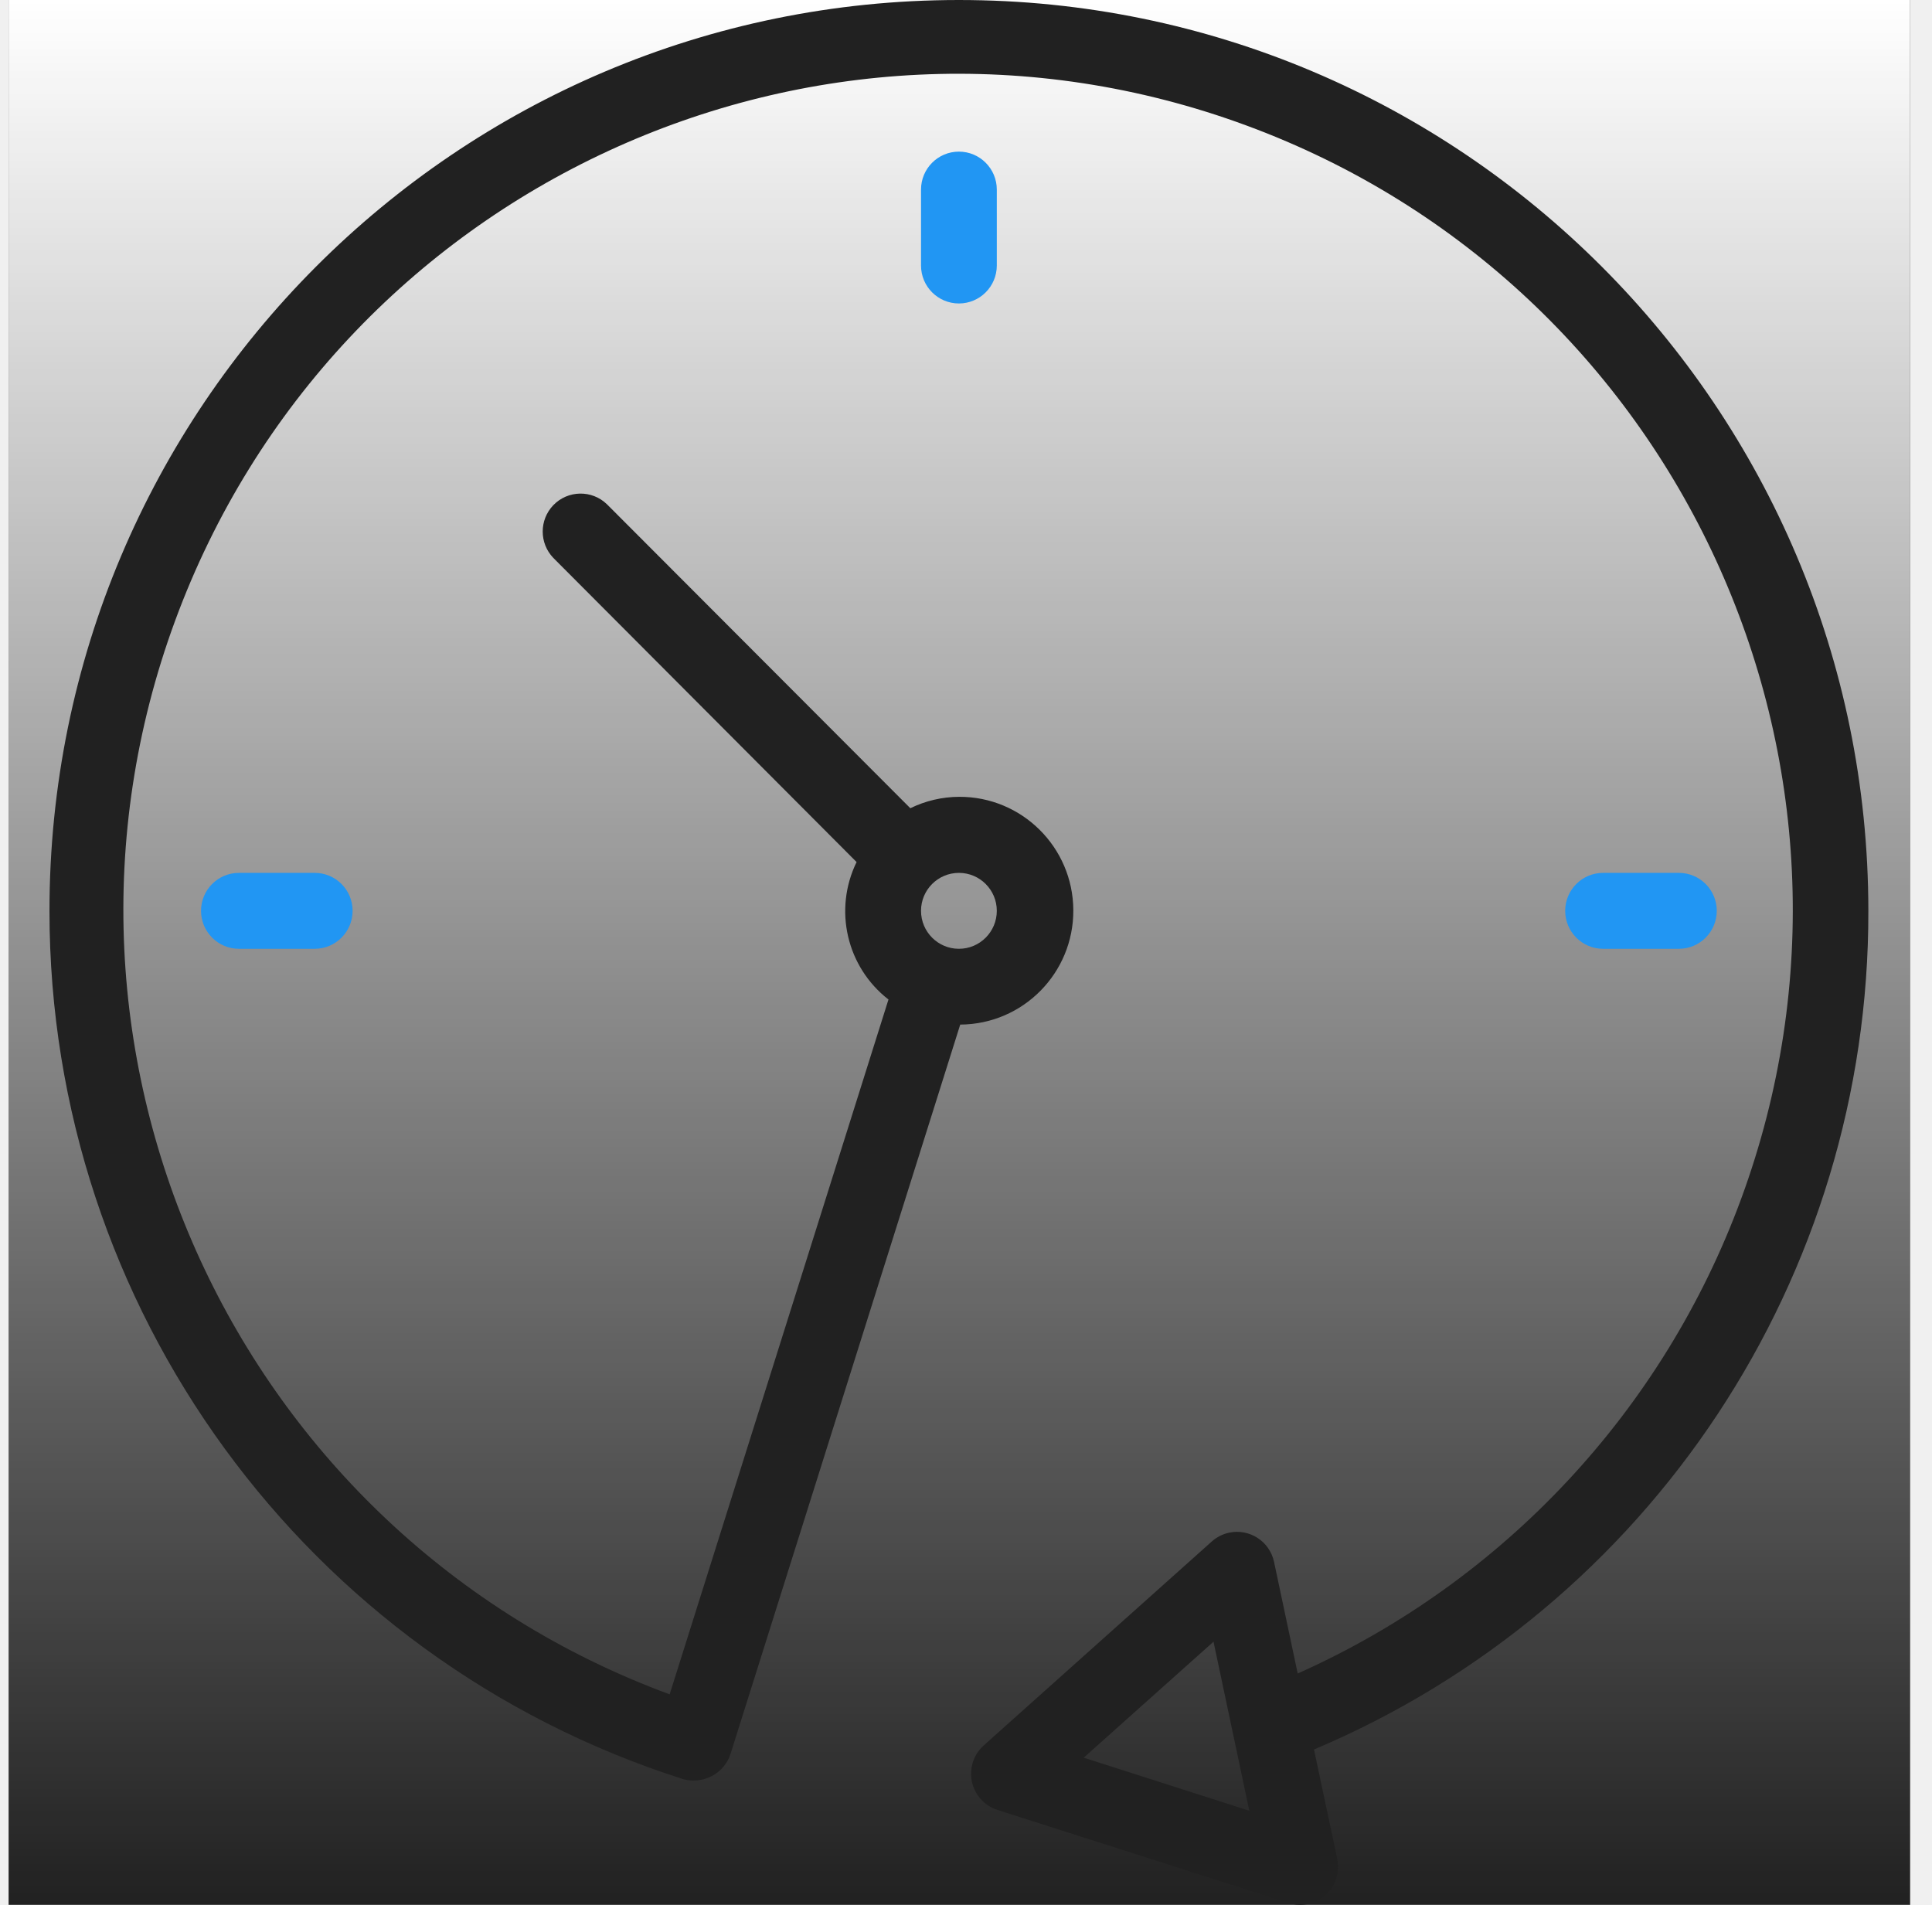
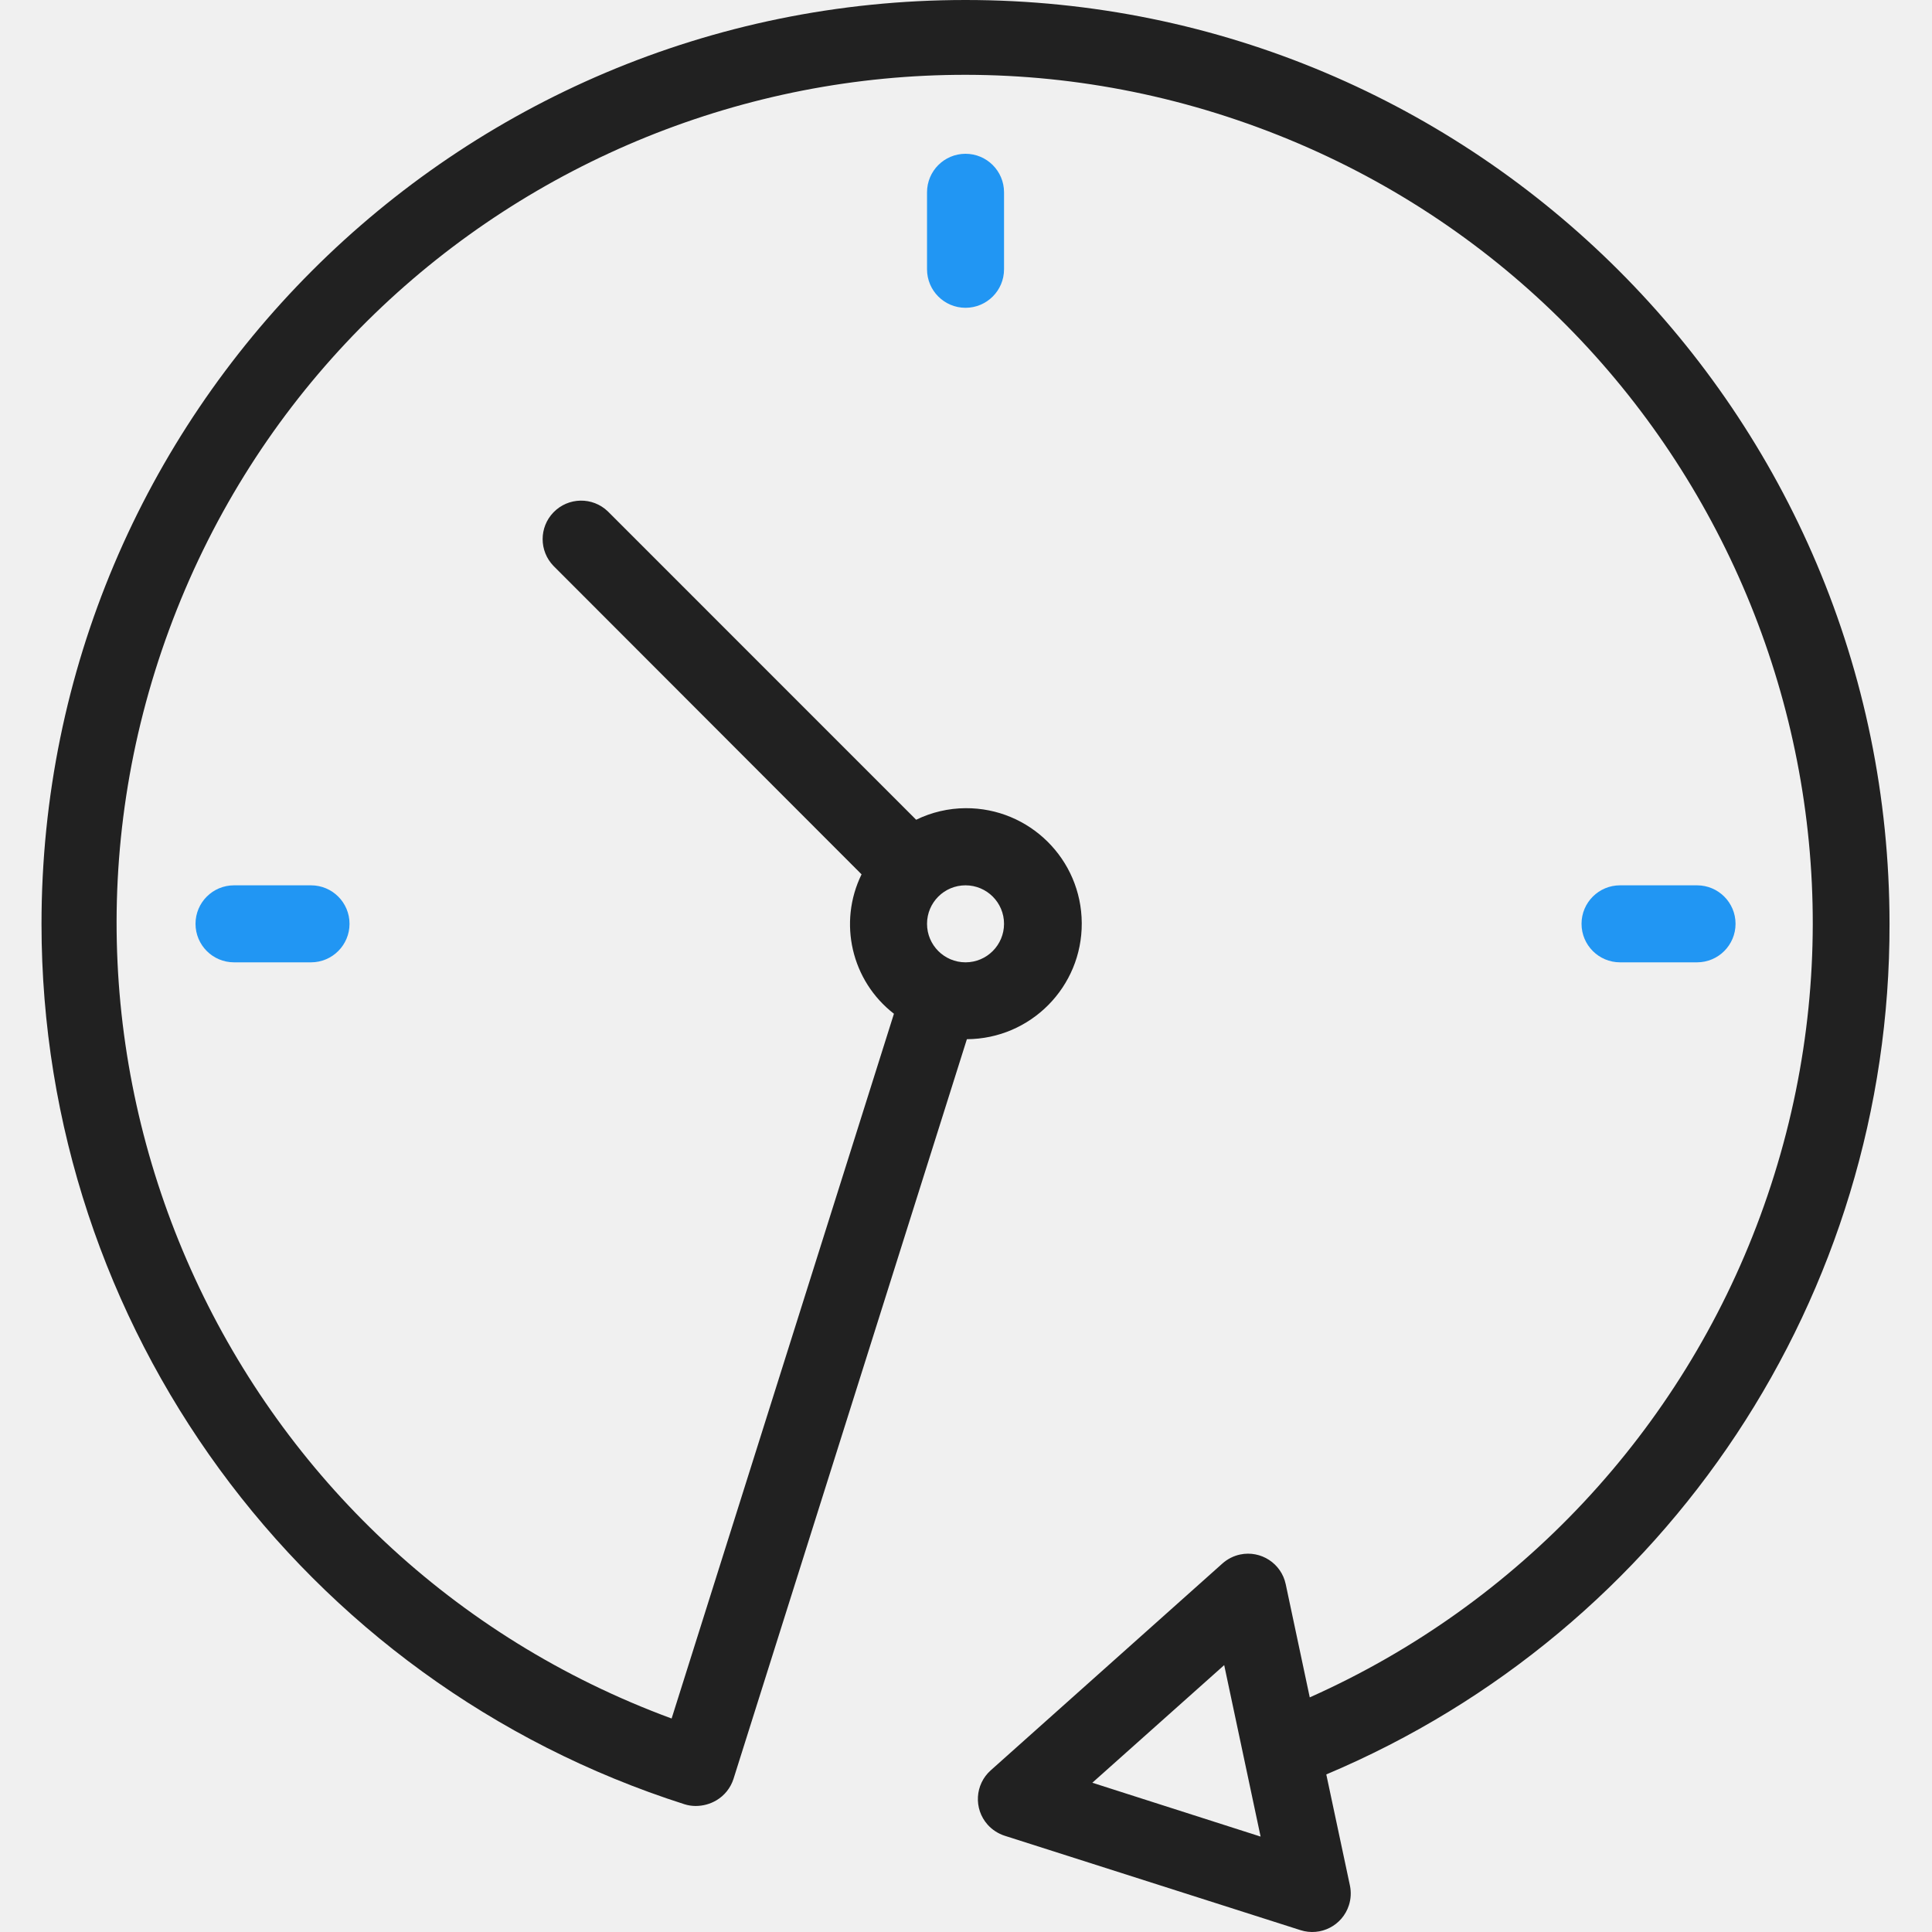
- <svg xmlns="http://www.w3.org/2000/svg" width="71" height="70" viewBox="0 0 71 70" fill="none">
+ <svg xmlns="http://www.w3.org/2000/svg" width="70" height="70" viewBox="0 0 70 70" fill="none">
  <g clip-path="url(#clip0)">
-     <rect x="0.316" width="69.88" height="70" fill="#212121" />
-     <rect x="0.316" width="69.88" height="70" fill="url(#paint0_linear)" />
-     <path d="M68.661 33.471C68.657 14.982 53.691 -0.004 35.232 6.99302e-07C16.774 0.004 1.814 14.996 1.818 33.486C1.821 48.05 11.223 60.941 25.074 65.371C25.206 65.413 25.343 65.434 25.482 65.434C25.745 65.433 26.003 65.363 26.23 65.229C26.524 65.054 26.744 64.776 26.848 64.449L35.288 37.652C37.596 37.64 39.456 35.757 39.444 33.446C39.432 31.134 37.552 29.271 35.245 29.282C34.624 29.285 34.012 29.428 33.454 29.701L22.304 18.53C21.751 17.995 20.869 18.011 20.335 18.564C19.814 19.105 19.814 19.962 20.335 20.503L31.479 31.679C30.624 33.428 31.113 35.538 32.651 36.73L24.609 62.265C8.716 56.4 0.578 38.74 6.432 22.82C12.287 6.9 29.916 -1.252 45.809 4.613C61.702 10.477 69.84 28.137 63.986 44.057C61.125 51.835 55.249 58.125 47.69 61.499L46.821 57.399C46.662 56.645 45.923 56.164 45.17 56.323C44.933 56.374 44.713 56.486 44.532 56.648L36.153 64.141C35.578 64.653 35.527 65.535 36.039 66.111C36.205 66.297 36.418 66.436 36.657 66.513L47.355 69.933C48.087 70.168 48.871 69.765 49.106 69.031C49.181 68.799 49.193 68.553 49.143 68.314L48.289 64.291C60.658 59.068 68.69 46.918 68.661 33.471V33.471ZM35.24 32.077C36.008 32.077 36.632 32.701 36.632 33.471C36.632 34.242 36.008 34.867 35.24 34.867C34.47 34.867 33.847 34.242 33.847 33.471C33.847 32.701 34.47 32.077 35.24 32.077ZM39.826 64.592L44.596 60.33L45.912 66.543L39.826 64.592Z" fill="#212121" />
-     <path d="M33.847 6.967V9.757C33.847 10.528 34.47 11.152 35.239 11.152C36.008 11.152 36.632 10.528 36.632 9.757V6.967C36.632 6.197 36.008 5.572 35.239 5.572C34.47 5.572 33.847 6.197 33.847 6.967Z" fill="#2196F3" />
-     <path d="M8.781 32.077C8.011 32.077 7.388 32.701 7.388 33.471C7.388 34.242 8.011 34.867 8.781 34.867H11.566C12.335 34.867 12.958 34.242 12.958 33.471C12.958 32.701 12.335 32.077 11.566 32.077H8.781Z" fill="#2196F3" />
-     <path d="M61.698 34.867C62.467 34.867 63.09 34.242 63.09 33.471C63.09 32.701 62.467 32.077 61.698 32.077H58.913C58.144 32.077 57.52 32.701 57.52 33.471C57.52 34.242 58.144 34.867 58.913 34.867H61.698Z" fill="#2196F3" />
+     <path d="M68.461 33.471C68.458 14.982 53.466 -0.004 34.975 6.99302e-07C16.486 0.004 1.5 14.996 1.504 33.486C1.507 48.05 10.925 60.941 24.799 65.371C24.932 65.413 25.07 65.434 25.208 65.434C25.472 65.433 25.73 65.363 25.957 65.229C26.253 65.054 26.473 64.776 26.577 64.449L35.032 37.652C37.343 37.64 39.207 35.757 39.194 33.446C39.183 31.134 37.3 29.271 34.988 29.282C34.367 29.285 33.753 29.428 33.194 29.701L22.025 18.53C21.471 17.995 20.588 18.011 20.053 18.564C19.53 19.105 19.53 19.962 20.053 20.503L31.216 31.679C30.36 33.428 30.849 35.538 32.389 36.73L24.334 62.265C8.414 56.4 0.262 38.74 6.126 22.82C11.991 6.9 29.65 -1.252 45.571 4.613C61.491 10.477 69.643 28.137 63.778 44.057C60.913 51.835 55.026 58.125 47.455 61.499L46.584 57.399C46.425 56.645 45.684 56.164 44.931 56.323C44.693 56.374 44.473 56.486 44.291 56.648L35.898 64.141C35.322 64.653 35.271 65.535 35.783 66.111C35.95 66.297 36.164 66.436 36.403 66.513L47.119 69.933C47.852 70.168 48.638 69.765 48.873 69.031C48.948 68.799 48.96 68.553 48.91 68.314L48.054 64.291C60.445 59.068 68.49 46.918 68.461 33.471ZM34.983 32.077C35.753 32.077 36.378 32.701 36.378 33.471C36.378 34.242 35.753 34.867 34.983 34.867C34.212 34.867 33.588 34.242 33.588 33.471C33.588 32.701 34.212 32.077 34.983 32.077ZM39.577 64.592L44.355 60.33L45.674 66.543L39.577 64.592Z" fill="#212121" />
+     <path d="M33.588 6.967V9.757C33.588 10.528 34.212 11.152 34.983 11.152C35.753 11.152 36.378 10.528 36.378 9.757V6.967C36.378 6.197 35.753 5.572 34.983 5.572C34.212 5.572 33.588 6.197 33.588 6.967Z" fill="#2196F3" />
+     <path d="M8.479 32.077C7.708 32.077 7.084 32.701 7.084 33.471C7.084 34.242 7.708 34.867 8.479 34.867H11.269C12.039 34.867 12.664 34.242 12.664 33.471C12.664 32.701 12.039 32.077 11.269 32.077H8.479Z" fill="#2196F3" />
+     <path d="M61.487 34.867C62.257 34.867 62.882 34.242 62.882 33.471C62.882 32.701 62.257 32.077 61.487 32.077H58.697C57.927 32.077 57.302 32.701 57.302 33.471C57.302 34.242 57.927 34.867 58.697 34.867H61.487Z" fill="#2196F3" />
  </g>
  <defs>
-     <linearGradient id="paint0_linear" x1="35.257" y1="0" x2="35.257" y2="70" gradientUnits="userSpaceOnUse">
-       <stop stop-color="white" />
-       <stop offset="1" stop-color="white" stop-opacity="0" />
-     </linearGradient>
    <clipPath id="clip0">
-       <rect x="0.316" width="69.88" height="70" fill="white" />
+       <rect width="70" height="70" fill="white" />
    </clipPath>
  </defs>
</svg>
